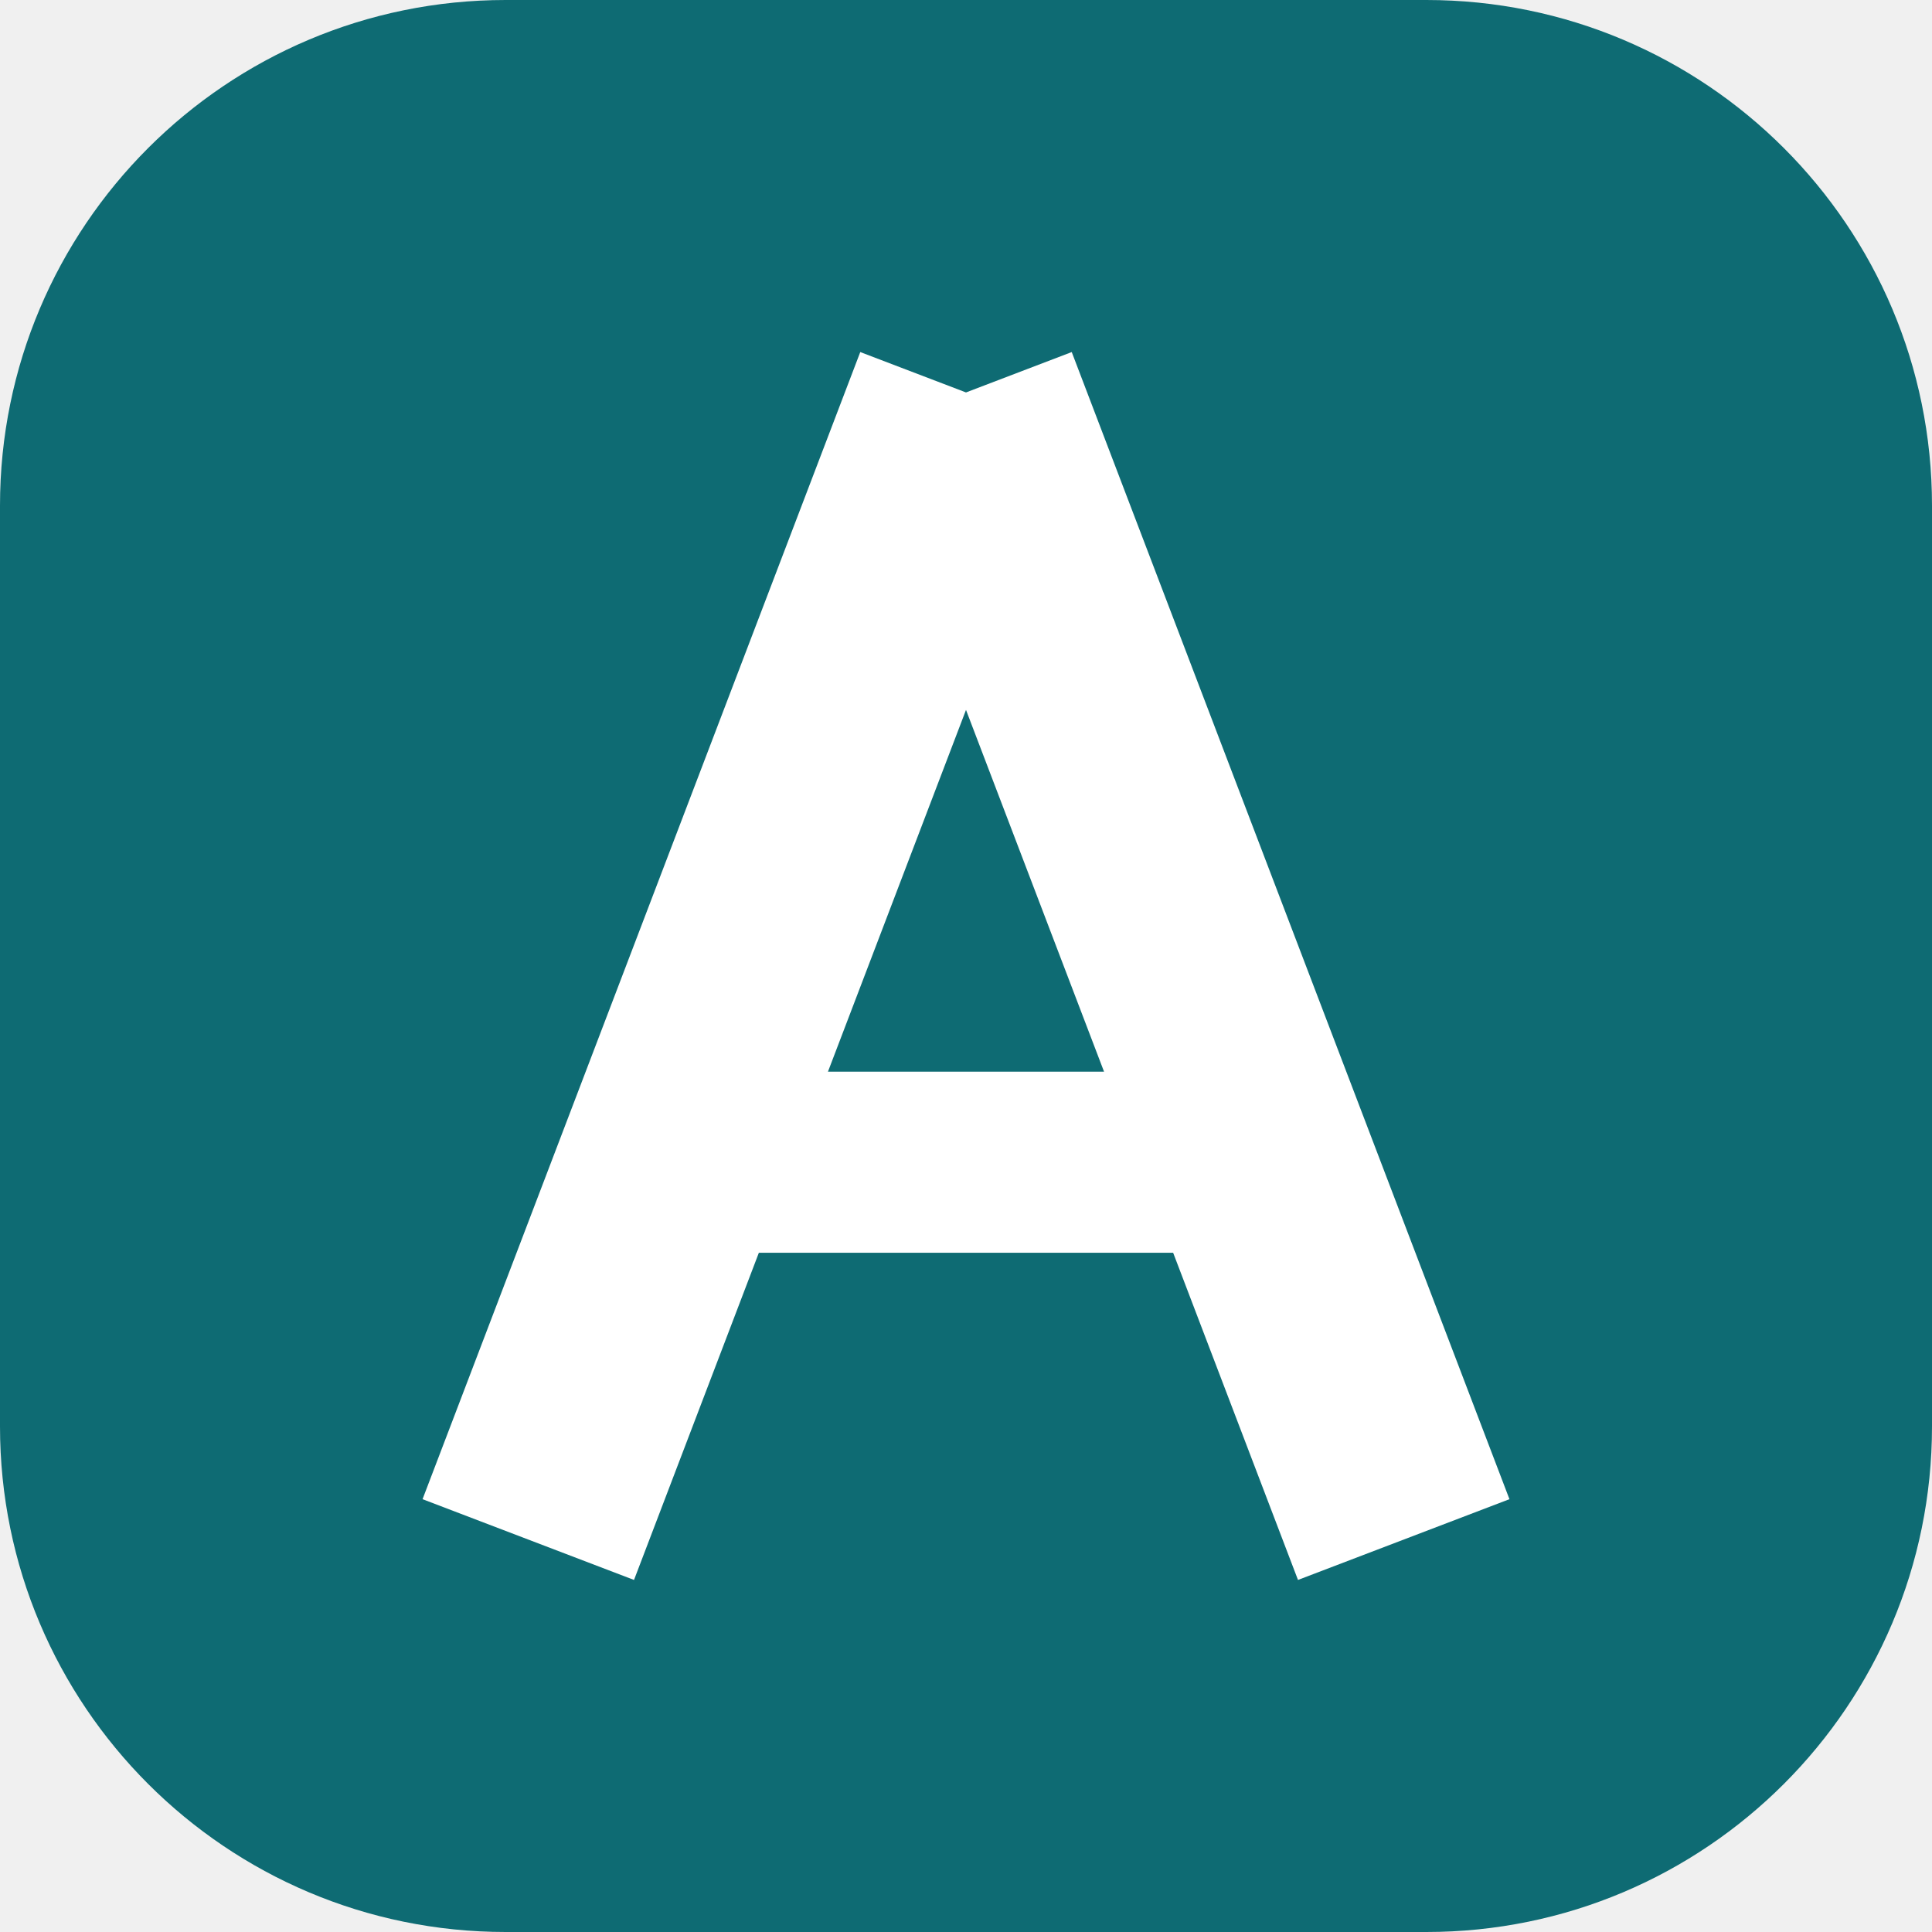
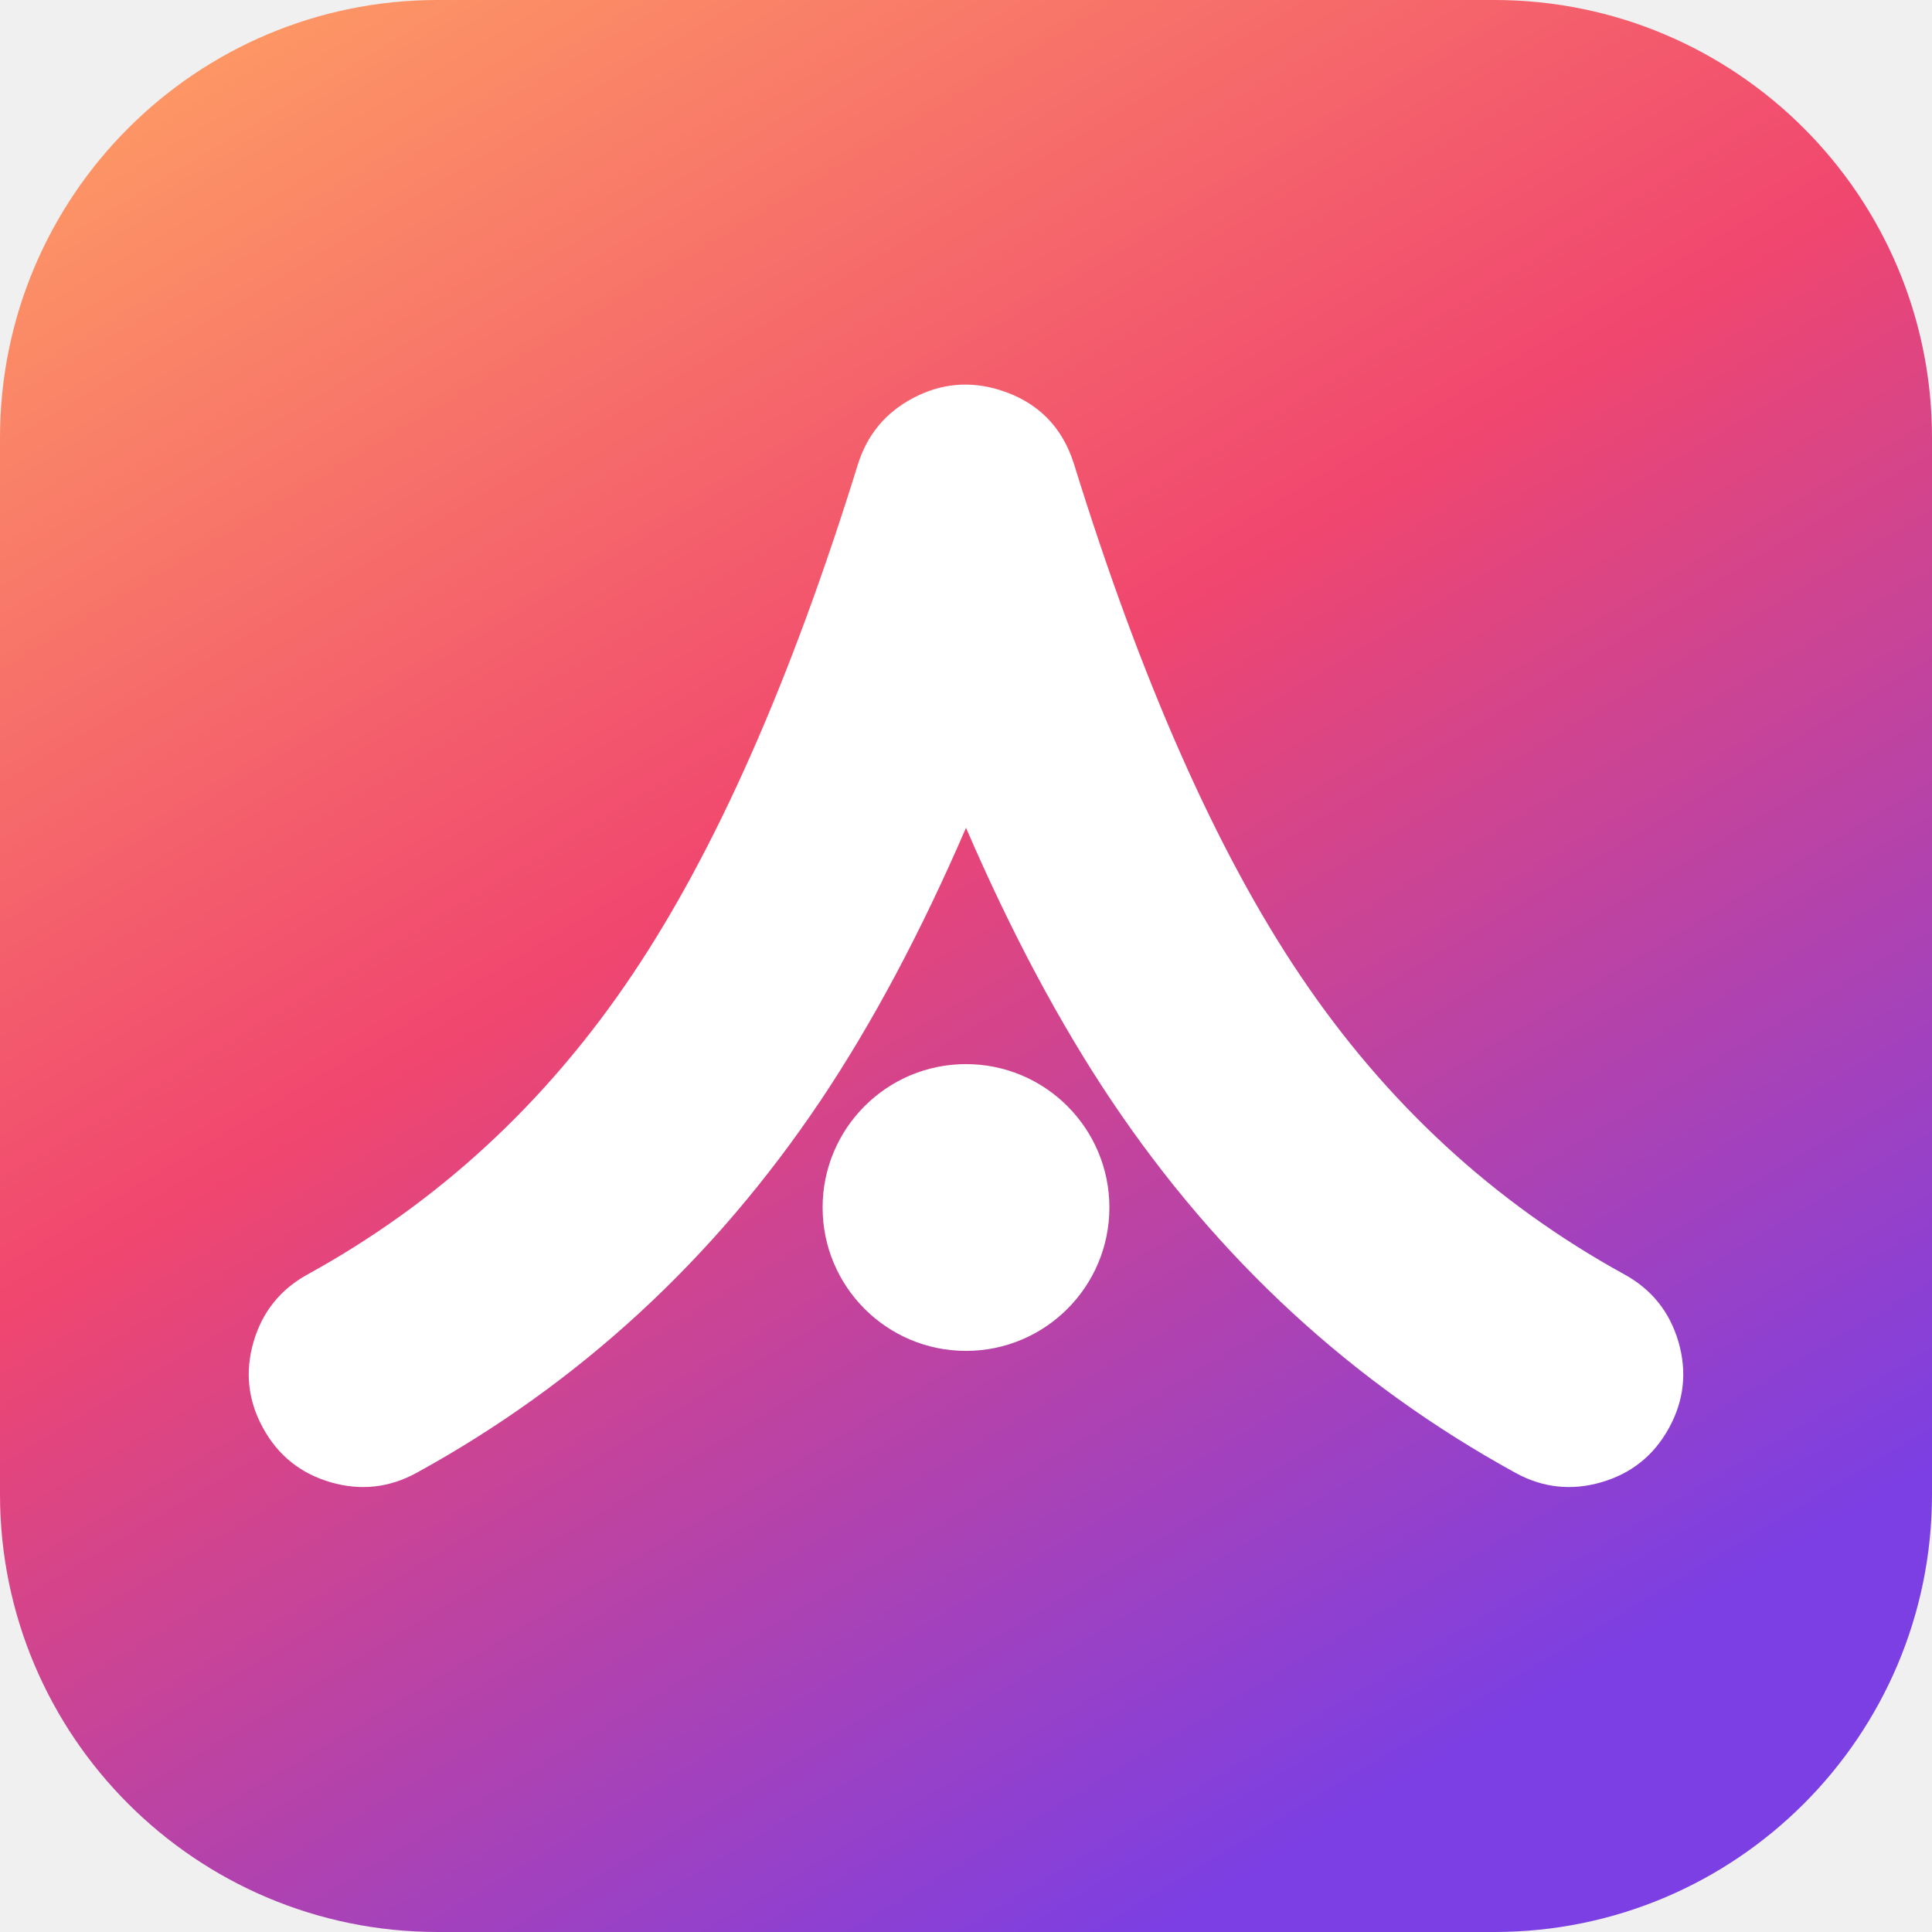
<svg xmlns="http://www.w3.org/2000/svg" width="256" height="256" viewBox="0 0 256 256" fill="none">
-   <rect width="256" height="256" rx="67" fill="#0E6B73" />
-   <path d="M113.99 46.65 L55.99 198.65 L84.01 209.35 L142.01 57.35 Z M113.99 57.35 L171.99 209.35 L200.01 198.65 L142.01 46.65 Z M94.00 166.00 L162.00 166.00 L162.00 142.00 L94.00 142.00 Z" fill="#FFFFFF" />
+   <defs>
+     <linearGradient id="a" x1="0" y1="0" x2="0.6" y2="1">
+       <stop offset="0" stop-color="#FFA463" />
+       <stop offset="0.5" stop-color="#F0466F" />
+       <stop offset="1" stop-color="#7B3FE4" />
+     </linearGradient>
+   </defs>
+   <rect width="256" height="256" rx="58" fill="url(#a)" />
+   <path d="M40.77 168.86C58.07 159.34 72.41 146.1 83.79 129.14C94.84 112.69 104.8 90.16 113.67 61.55C114.9 57.6 117.35 54.66 121.01 52.73C124.68 50.8 128.49 50.45 132.45 51.67C137.47 53.23 140.77 56.53 142.33 61.55C151.2 90.16 161.16 112.69 172.21 129.14C183.59 146.1 197.93 159.34 215.23 168.86C218.86 170.85 221.25 173.84 222.41 177.82C223.56 181.8 223.14 185.6 221.14 189.23C219.15 192.86 216.16 195.25 212.18 196.41C208.2 197.56 204.4 197.14 200.77 195.14C179.21 183.29 161.39 166.86 147.29 145.86C140.43 135.63 134 123.58 128 109.69C122 123.58 115.57 135.63 108.71 145.86C94.61 166.86 76.79 183.29 55.23 195.14C51.6 197.14 47.8 197.56 43.82 196.41C39.84 195.25 36.85 192.86 34.86 189.23C32.86 185.6 32.44 181.8 33.59 177.82C34.75 173.84 37.14 170.85 40.77 168.86ZM147 160C147 170.49 138.49 179 128 179C117.51 179 109 170.49 109 160C109 149.51 117.51 141 128 141C138.49 141 147 149.51 147 160Z" fill="#FFFFFF" />
</svg>
